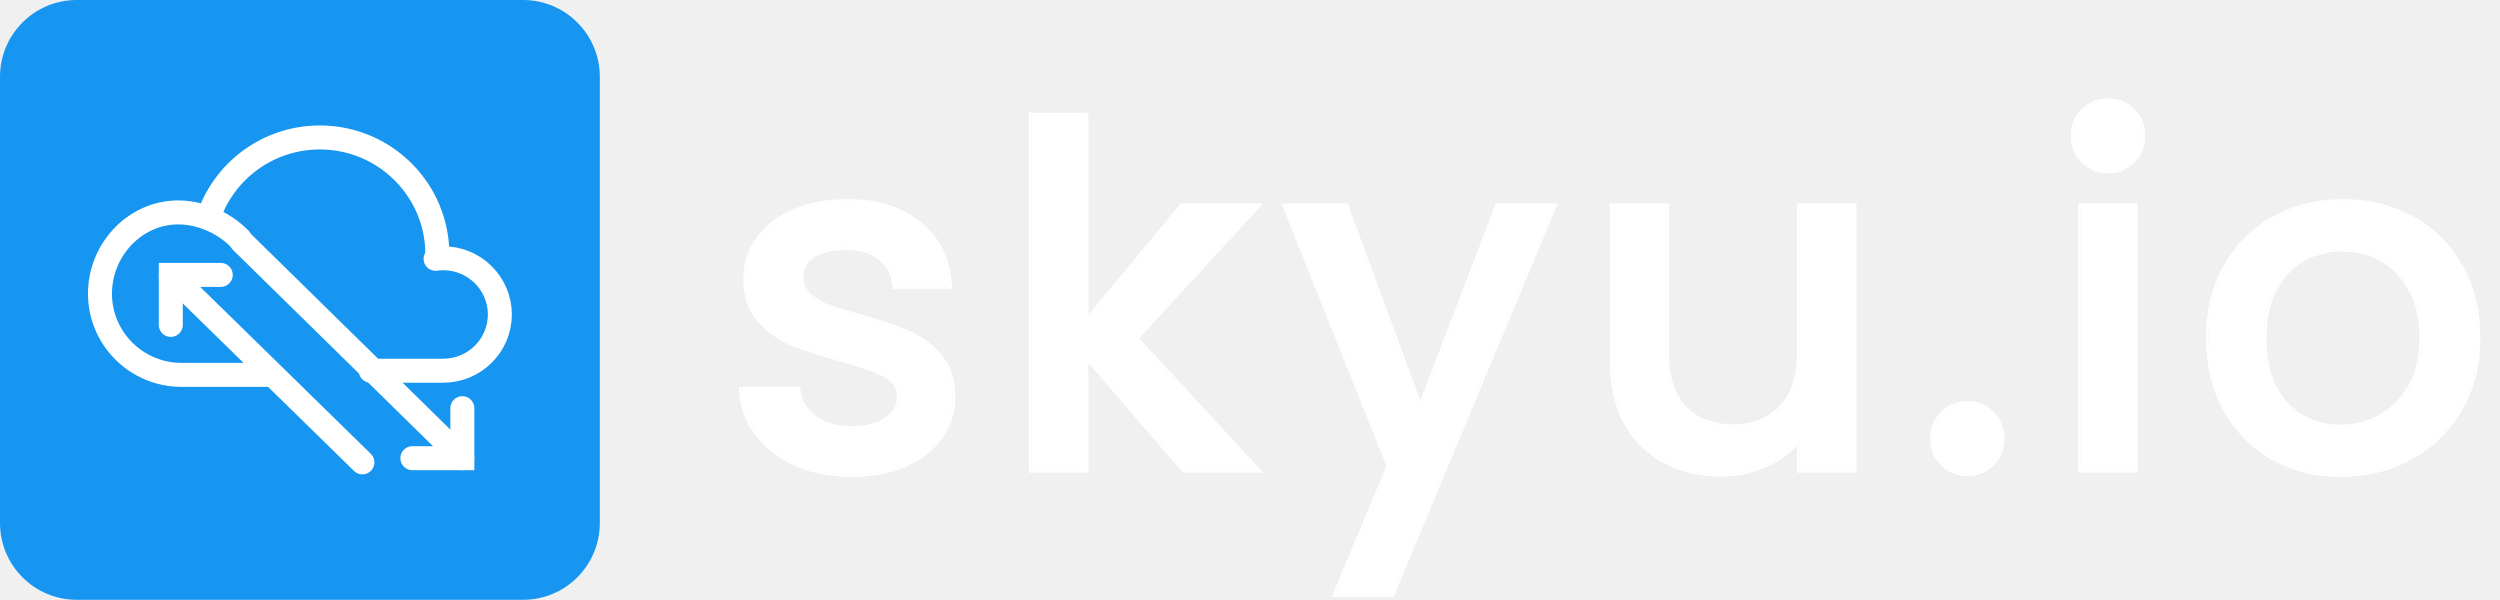
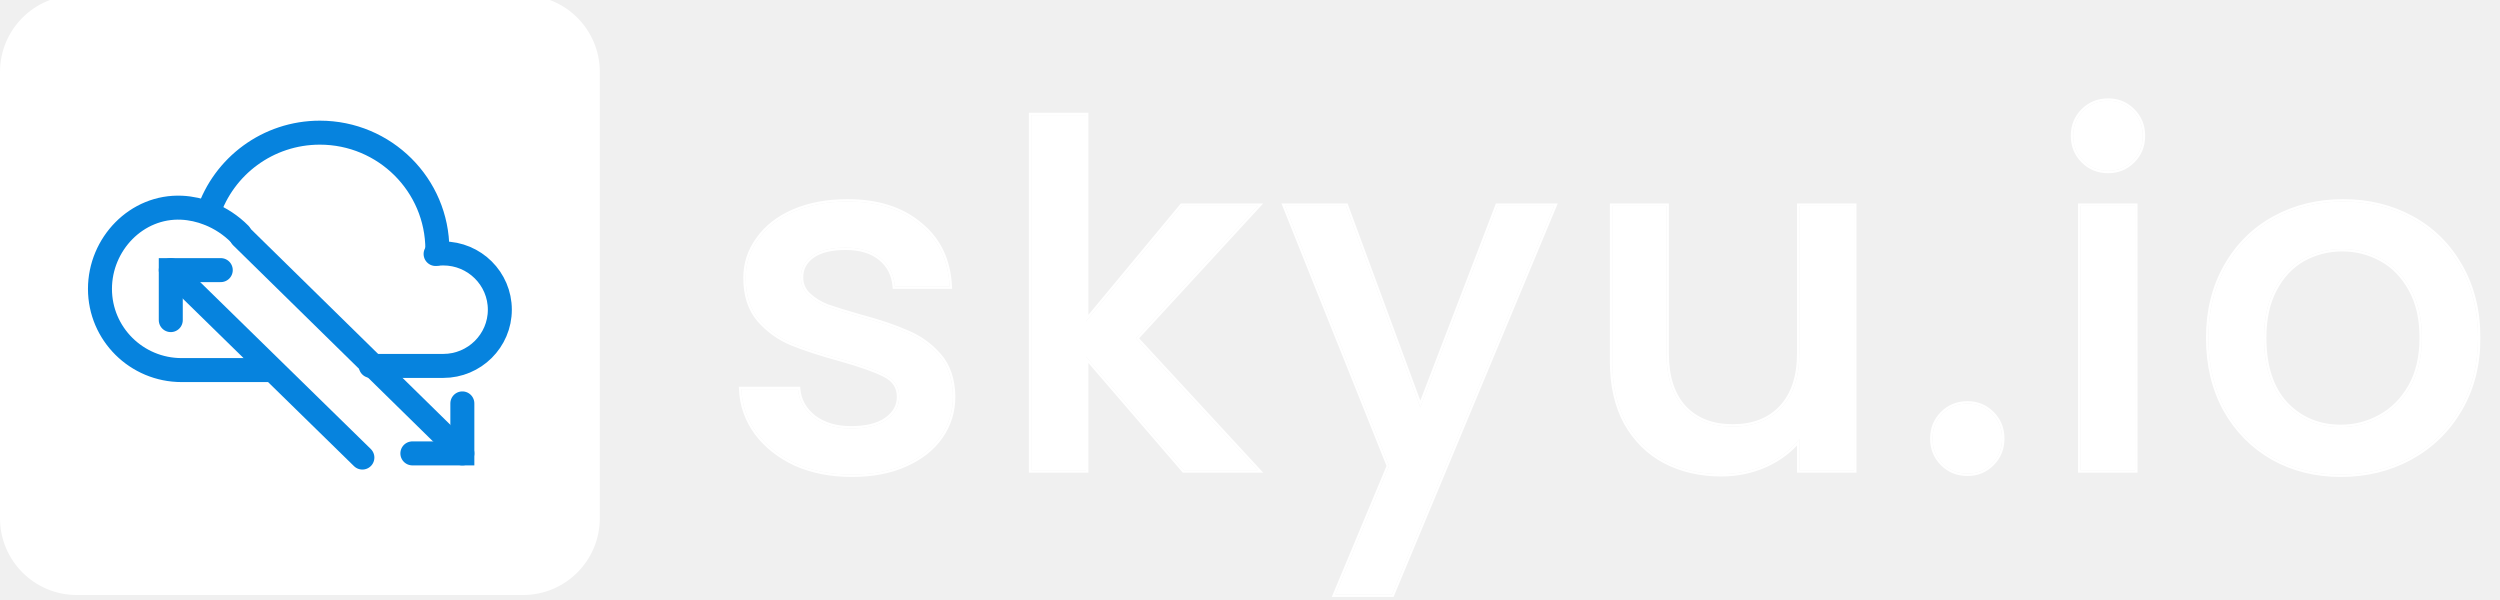
<svg xmlns="http://www.w3.org/2000/svg" width="521" height="125" viewBox="0 0 521 125" fill="none">
-   <rect width="125" height="125" rx="16" fill="#1695F1" />
-   <path d="M35.59 67.708V57.292H46.007" stroke="white" stroke-width="5" stroke-miterlimit="10" stroke-linecap="round" />
-   <path d="M75.521 96.354L35.59 57.292" stroke="white" stroke-width="5" stroke-miterlimit="10" stroke-linecap="round" />
-   <path d="M96.354 85.069V95.486H85.938" stroke="white" stroke-width="5" stroke-miterlimit="10" stroke-linecap="round" />
-   <path d="M96.354 95.486L76.371 75.878L50.347 50.347" stroke="white" stroke-width="5" stroke-miterlimit="10" stroke-linecap="round" />
-   <path d="M56.424 78.125H37.849C28.451 78.125 20.834 70.551 20.834 61.206C20.834 51.861 28.463 43.859 37.849 44.287C39.798 44.377 41.727 44.81 43.545 45.532C45.942 46.483 48.154 47.94 49.972 49.78" stroke="white" stroke-width="5" stroke-miterlimit="10" stroke-linecap="round" />
-   <path d="M43.403 45.369C46.623 35.655 55.819 28.646 66.66 28.646C80.183 28.646 91.146 39.553 91.146 53.007C91.146 53.279 91.142 53.547 91.13 53.819" stroke="white" stroke-width="5" stroke-miterlimit="10" stroke-linecap="round" />
-   <path d="M90.778 53.93C91.297 53.856 91.832 53.819 92.372 53.819C98.885 53.819 104.167 59.067 104.167 65.538C104.167 72.01 98.885 77.257 92.372 77.257H77.257" stroke="white" stroke-width="5" stroke-miterlimit="10" stroke-linecap="round" />
-   <mask id="path-10-outside-1_41_153" maskUnits="userSpaceOnUse" x="153" y="20" width="364" height="105" fill="black">
-     <rect fill="white" x="153" y="20" width="364" height="105" />
-     <path d="M177.5 98.9C173.167 98.9 169.267 98.133 165.8 96.6C162.4 95 159.7 92.867 157.7 90.2C155.7 87.467 154.633 84.433 154.5 81.1H166.3C166.5 83.433 167.6 85.4 169.6 87C171.667 88.533 174.233 89.3 177.3 89.3C180.5 89.3 182.967 88.7 184.7 87.5C186.5 86.233 187.4 84.633 187.4 82.7C187.4 80.633 186.4 79.1 184.4 78.1C182.467 77.1 179.367 76 175.1 74.8C170.967 73.667 167.6 72.567 165 71.5C162.4 70.433 160.133 68.8 158.2 66.6C156.333 64.4 155.4 61.5 155.4 57.9C155.4 54.967 156.267 52.3 158 49.9C159.733 47.433 162.2 45.5 165.4 44.1C168.667 42.7 172.4 42 176.6 42C182.867 42 187.9 43.6 191.7 46.8C195.567 49.933 197.633 54.233 197.9 59.7H186.5C186.3 57.233 185.3 55.267 183.5 53.8C181.7 52.333 179.267 51.6 176.2 51.6C173.2 51.6 170.9 52.167 169.3 53.3C167.7 54.433 166.9 55.933 166.9 57.8C166.9 59.267 167.433 60.5 168.5 61.5C169.567 62.5 170.867 63.3 172.4 63.9C173.933 64.433 176.2 65.133 179.2 66C183.2 67.067 186.467 68.167 189 69.3C191.6 70.367 193.833 71.967 195.7 74.1C197.567 76.233 198.533 79.067 198.6 82.6C198.6 85.733 197.733 88.533 196 91C194.267 93.467 191.8 95.4 188.6 96.8C185.467 98.2 181.767 98.9 177.5 98.9ZM236.718 70.5L262.118 98H246.718L226.318 74.3V98H214.918V24H226.318V67L246.318 42.9H262.118L236.718 70.5ZM323.889 42.9L290.089 123.9H278.289L289.489 97.1L267.789 42.9H280.489L295.989 84.9L312.089 42.9H323.889ZM386.392 42.9V98H374.992V91.5C373.192 93.767 370.826 95.567 367.892 96.9C365.026 98.167 361.959 98.8 358.692 98.8C354.359 98.8 350.459 97.9 346.992 96.1C343.592 94.3 340.892 91.633 338.892 88.1C336.959 84.567 335.992 80.3 335.992 75.3V42.9H347.292V73.6C347.292 78.533 348.526 82.333 350.992 85C353.459 87.6 356.826 88.9 361.092 88.9C365.359 88.9 368.726 87.6 371.192 85C373.726 82.333 374.992 78.533 374.992 73.6V42.9H386.392ZM410.034 98.7C407.967 98.7 406.234 98 404.834 96.6C403.434 95.2 402.734 93.467 402.734 91.4C402.734 89.333 403.434 87.6 404.834 86.2C406.234 84.8 407.967 84.1 410.034 84.1C412.034 84.1 413.734 84.8 415.134 86.2C416.534 87.6 417.234 89.333 417.234 91.4C417.234 93.467 416.534 95.2 415.134 96.6C413.734 98 412.034 98.7 410.034 98.7ZM439.355 35.6C437.288 35.6 435.555 34.9 434.155 33.5C432.755 32.1 432.055 30.367 432.055 28.3C432.055 26.233 432.755 24.5 434.155 23.1C435.555 21.7 437.288 21 439.355 21C441.355 21 443.055 21.7 444.455 23.1C445.855 24.5 446.555 26.233 446.555 28.3C446.555 30.367 445.855 32.1 444.455 33.5C443.055 34.9 441.355 35.6 439.355 35.6ZM444.955 42.9V98H433.555V42.9H444.955ZM487.822 98.9C482.622 98.9 477.922 97.733 473.722 95.4C469.522 93 466.222 89.667 463.822 85.4C461.422 81.067 460.222 76.067 460.222 70.4C460.222 64.8 461.455 59.833 463.922 55.5C466.389 51.167 469.755 47.833 474.022 45.5C478.289 43.167 483.055 42 488.322 42C493.589 42 498.355 43.167 502.622 45.5C506.889 47.833 510.255 51.167 512.722 55.5C515.189 59.833 516.422 64.8 516.422 70.4C516.422 76 515.155 80.967 512.622 85.3C510.089 89.633 506.622 93 502.222 95.4C497.889 97.733 493.089 98.9 487.822 98.9ZM487.822 89C490.755 89 493.489 88.3 496.022 86.9C498.622 85.5 500.722 83.4 502.322 80.6C503.922 77.8 504.722 74.4 504.722 70.4C504.722 66.4 503.955 63.033 502.422 60.3C500.889 57.5 498.855 55.4 496.322 54C493.789 52.6 491.055 51.9 488.122 51.9C485.189 51.9 482.455 52.6 479.922 54C477.455 55.4 475.489 57.5 474.022 60.3C472.555 63.033 471.822 66.4 471.822 70.4C471.822 76.333 473.322 80.933 476.322 84.2C479.389 87.4 483.222 89 487.822 89Z" />
-   </mask>
-   <path d="M177.5 98.9C173.167 98.9 169.267 98.133 165.8 96.6C162.4 95 159.7 92.867 157.7 90.2C155.7 87.467 154.633 84.433 154.5 81.1H166.3C166.5 83.433 167.6 85.4 169.6 87C171.667 88.533 174.233 89.3 177.3 89.3C180.5 89.3 182.967 88.7 184.7 87.5C186.5 86.233 187.4 84.633 187.4 82.7C187.4 80.633 186.4 79.1 184.4 78.1C182.467 77.1 179.367 76 175.1 74.8C170.967 73.667 167.6 72.567 165 71.5C162.4 70.433 160.133 68.8 158.2 66.6C156.333 64.4 155.4 61.5 155.4 57.9C155.4 54.967 156.267 52.3 158 49.9C159.733 47.433 162.2 45.5 165.4 44.1C168.667 42.7 172.4 42 176.6 42C182.867 42 187.9 43.6 191.7 46.8C195.567 49.933 197.633 54.233 197.9 59.7H186.5C186.3 57.233 185.3 55.267 183.5 53.8C181.7 52.333 179.267 51.6 176.2 51.6C173.2 51.6 170.9 52.167 169.3 53.3C167.7 54.433 166.9 55.933 166.9 57.8C166.9 59.267 167.433 60.5 168.5 61.5C169.567 62.5 170.867 63.3 172.4 63.9C173.933 64.433 176.2 65.133 179.2 66C183.2 67.067 186.467 68.167 189 69.3C191.6 70.367 193.833 71.967 195.7 74.1C197.567 76.233 198.533 79.067 198.6 82.6C198.6 85.733 197.733 88.533 196 91C194.267 93.467 191.8 95.4 188.6 96.8C185.467 98.2 181.767 98.9 177.5 98.9ZM236.718 70.5L262.118 98H246.718L226.318 74.3V98H214.918V24H226.318V67L246.318 42.9H262.118L236.718 70.5ZM323.889 42.9L290.089 123.9H278.289L289.489 97.1L267.789 42.9H280.489L295.989 84.9L312.089 42.9H323.889ZM386.392 42.9V98H374.992V91.5C373.192 93.767 370.826 95.567 367.892 96.9C365.026 98.167 361.959 98.8 358.692 98.8C354.359 98.8 350.459 97.9 346.992 96.1C343.592 94.3 340.892 91.633 338.892 88.1C336.959 84.567 335.992 80.3 335.992 75.3V42.9H347.292V73.6C347.292 78.533 348.526 82.333 350.992 85C353.459 87.6 356.826 88.9 361.092 88.9C365.359 88.9 368.726 87.6 371.192 85C373.726 82.333 374.992 78.533 374.992 73.6V42.9H386.392ZM410.034 98.7C407.967 98.7 406.234 98 404.834 96.6C403.434 95.2 402.734 93.467 402.734 91.4C402.734 89.333 403.434 87.6 404.834 86.2C406.234 84.8 407.967 84.1 410.034 84.1C412.034 84.1 413.734 84.8 415.134 86.2C416.534 87.6 417.234 89.333 417.234 91.4C417.234 93.467 416.534 95.2 415.134 96.6C413.734 98 412.034 98.7 410.034 98.7ZM439.355 35.6C437.288 35.6 435.555 34.9 434.155 33.5C432.755 32.1 432.055 30.367 432.055 28.3C432.055 26.233 432.755 24.5 434.155 23.1C435.555 21.7 437.288 21 439.355 21C441.355 21 443.055 21.7 444.455 23.1C445.855 24.5 446.555 26.233 446.555 28.3C446.555 30.367 445.855 32.1 444.455 33.5C443.055 34.9 441.355 35.6 439.355 35.6ZM444.955 42.9V98H433.555V42.9H444.955ZM487.822 98.9C482.622 98.9 477.922 97.733 473.722 95.4C469.522 93 466.222 89.667 463.822 85.4C461.422 81.067 460.222 76.067 460.222 70.4C460.222 64.8 461.455 59.833 463.922 55.5C466.389 51.167 469.755 47.833 474.022 45.5C478.289 43.167 483.055 42 488.322 42C493.589 42 498.355 43.167 502.622 45.5C506.889 47.833 510.255 51.167 512.722 55.5C515.189 59.833 516.422 64.8 516.422 70.4C516.422 76 515.155 80.967 512.622 85.3C510.089 89.633 506.622 93 502.222 95.4C497.889 97.733 493.089 98.9 487.822 98.9ZM487.822 89C490.755 89 493.489 88.3 496.022 86.9C498.622 85.5 500.722 83.4 502.322 80.6C503.922 77.8 504.722 74.4 504.722 70.4C504.722 66.4 503.955 63.033 502.422 60.3C500.889 57.5 498.855 55.4 496.322 54C493.789 52.6 491.055 51.9 488.122 51.9C485.189 51.9 482.455 52.6 479.922 54C477.455 55.4 475.489 57.5 474.022 60.3C472.555 63.033 471.822 66.4 471.822 70.4C471.822 76.333 473.322 80.933 476.322 84.2C479.389 87.4 483.222 89 487.822 89Z" fill="#FFFFFF" />
-   <path d="M165.8 96.6L165.587 97.052L165.598 97.057L165.8 96.6ZM157.7 90.2L157.296 90.495L157.3 90.5L157.7 90.2ZM154.5 81.1V80.6H153.98L154 81.12L154.5 81.1ZM166.3 81.1L166.798 81.057L166.759 80.6H166.3V81.1ZM169.6 87L169.288 87.39L169.295 87.396L169.302 87.401L169.6 87ZM184.7 87.5L184.985 87.911L184.988 87.909L184.7 87.5ZM184.4 78.1L184.17 78.544L184.176 78.547L184.4 78.1ZM175.1 74.8L175.235 74.319L175.232 74.318L175.1 74.8ZM165 71.5L164.81 71.963L164.81 71.963L165 71.5ZM158.2 66.6L157.819 66.924L157.824 66.93L158.2 66.6ZM158 49.9L158.405 50.193L158.409 50.188L158 49.9ZM165.4 44.1L165.203 43.64L165.2 43.642L165.4 44.1ZM191.7 46.8L191.378 47.182L191.385 47.188L191.7 46.8ZM197.9 59.7V60.2H198.425L198.399 59.676L197.9 59.7ZM186.5 59.7L186.002 59.74L186.039 60.2H186.5V59.7ZM183.5 53.8L183.816 53.412L183.816 53.412L183.5 53.8ZM169.3 53.3L169.011 52.892L169.011 52.892L169.3 53.3ZM168.5 61.5L168.158 61.865L168.158 61.865L168.5 61.5ZM172.4 63.9L172.218 64.366L172.227 64.369L172.236 64.372L172.4 63.9ZM179.2 66L179.061 66.481L179.071 66.483L179.2 66ZM189 69.3L188.796 69.756L188.803 69.76L188.81 69.763L189 69.3ZM195.7 74.1L195.324 74.429L195.324 74.429L195.7 74.1ZM198.6 82.6H199.1L199.1 82.591L198.6 82.6ZM196 91L195.591 90.713L195.591 90.713L196 91ZM188.6 96.8L188.4 96.342L188.396 96.344L188.6 96.8ZM177.5 98.4C173.226 98.4 169.397 97.644 166.002 96.143L165.598 97.057C169.137 98.623 173.107 99.4 177.5 99.4V98.4ZM166.013 96.148C162.677 94.578 160.045 92.493 158.1 89.9L157.3 90.5C159.355 93.24 162.123 95.422 165.587 97.052L166.013 96.148ZM158.104 89.905C156.161 87.25 155.129 84.312 155 81.08L154 81.12C154.138 84.554 155.239 87.683 157.296 90.495L158.104 89.905ZM154.5 81.6H166.3V80.6H154.5V81.6ZM165.802 81.143C166.015 83.626 167.192 85.714 169.288 87.39L169.912 86.61C168.008 85.086 166.985 83.241 166.798 81.057L165.802 81.143ZM169.302 87.401C171.47 89.01 174.147 89.8 177.3 89.8V88.8C174.319 88.8 171.863 88.056 169.898 86.599L169.302 87.401ZM177.3 89.8C180.552 89.8 183.135 89.192 184.985 87.911L184.415 87.089C182.799 88.208 180.448 88.8 177.3 88.8V89.8ZM184.988 87.909C186.9 86.564 187.9 84.82 187.9 82.7H186.9C186.9 84.446 186.1 85.903 184.412 87.091L184.988 87.909ZM187.9 82.7C187.9 81.583 187.628 80.585 187.069 79.727C186.511 78.871 185.685 78.184 184.624 77.653L184.176 78.547C185.115 79.016 185.789 79.596 186.231 80.273C186.672 80.948 186.9 81.751 186.9 82.7H187.9ZM184.63 77.656C182.649 76.631 179.508 75.52 175.235 74.319L174.965 75.281C179.225 76.48 182.284 77.569 184.17 78.544L184.63 77.656ZM175.232 74.318C171.109 73.187 167.764 72.094 165.19 71.037L164.81 71.963C167.436 73.04 170.824 74.146 174.968 75.282L175.232 74.318ZM165.19 71.037C162.664 70.001 160.46 68.415 158.576 66.27L157.824 66.93C159.806 69.185 162.136 70.865 164.81 71.963L165.19 71.037ZM158.581 66.276C156.809 64.188 155.9 61.412 155.9 57.9H154.9C154.9 61.588 155.858 64.612 157.819 66.924L158.581 66.276ZM155.9 57.9C155.9 55.073 156.733 52.508 158.405 50.193L157.595 49.607C155.8 52.092 154.9 54.861 154.9 57.9H155.9ZM158.409 50.188C160.082 47.807 162.471 45.927 165.6 44.558L165.2 43.642C161.929 45.073 159.385 47.06 157.591 49.612L158.409 50.188ZM165.597 44.56C168.791 43.191 172.456 42.5 176.6 42.5V41.5C172.344 41.5 168.542 42.209 165.203 43.64L165.597 44.56ZM176.6 42.5C182.78 42.5 187.69 44.077 191.378 47.182L192.022 46.417C188.11 43.123 182.953 41.5 176.6 41.5V42.5ZM191.385 47.188C195.13 50.223 197.14 54.384 197.401 59.724L198.399 59.676C198.127 54.083 196.004 49.644 192.015 46.411L191.385 47.188ZM197.9 59.2H186.5V60.2H197.9V59.2ZM186.998 59.66C186.788 57.067 185.729 54.971 183.816 53.412L183.184 54.188C184.871 55.562 185.812 57.4 186.002 59.74L186.998 59.66ZM183.816 53.412C181.902 51.853 179.345 51.1 176.2 51.1V52.1C179.189 52.1 181.498 52.814 183.184 54.188L183.816 53.412ZM176.2 51.1C173.148 51.1 170.729 51.675 169.011 52.892L169.589 53.708C171.071 52.659 173.252 52.1 176.2 52.1V51.1ZM169.011 52.892C167.287 54.114 166.4 55.762 166.4 57.8H167.4C167.4 56.105 168.113 54.753 169.589 53.708L169.011 52.892ZM166.4 57.8C166.4 59.404 166.99 60.77 168.158 61.865L168.842 61.135C167.876 60.23 167.4 59.129 167.4 57.8H166.4ZM168.158 61.865C169.277 62.913 170.633 63.745 172.218 64.366L172.582 63.434C171.101 62.855 169.857 62.087 168.842 61.135L168.158 61.865ZM172.236 64.372C173.782 64.91 176.059 65.613 179.061 66.48L179.339 65.52C176.341 64.654 174.085 63.957 172.564 63.428L172.236 64.372ZM179.071 66.483C183.057 67.546 186.296 68.638 188.796 69.756L189.204 68.844C186.638 67.695 183.343 66.587 179.329 65.517L179.071 66.483ZM188.81 69.763C191.338 70.8 193.508 72.354 195.324 74.429L196.076 73.771C194.159 71.58 191.862 69.934 189.19 68.837L188.81 69.763ZM195.324 74.429C197.095 76.454 198.035 79.164 198.1 82.609L199.1 82.591C199.032 78.969 198.038 76.013 196.076 73.771L195.324 74.429ZM198.1 82.6C198.1 85.635 197.263 88.334 195.591 90.713L196.409 91.287C198.204 88.733 199.1 85.832 199.1 82.6H198.1ZM195.591 90.713C193.918 93.093 191.529 94.973 188.4 96.342L188.8 97.258C192.071 95.827 194.615 93.84 196.409 91.287L195.591 90.713ZM188.396 96.344C185.34 97.709 181.713 98.4 177.5 98.4V99.4C181.82 99.4 185.593 98.691 188.804 97.257L188.396 96.344ZM236.718 70.5L236.35 70.161L236.038 70.501L236.351 70.839L236.718 70.5ZM262.118 98V98.5H263.26L262.485 97.661L262.118 98ZM246.718 98L246.339 98.326L246.489 98.5H246.718V98ZM226.318 74.3L226.697 73.974L225.818 72.953V74.3H226.318ZM226.318 98V98.5H226.818V98H226.318ZM214.918 98H214.418V98.5H214.918V98ZM214.918 24V23.5H214.418V24H214.918ZM226.318 24H226.818V23.5H226.318V24ZM226.318 67H225.818V68.385L226.703 67.319L226.318 67ZM246.318 42.9V42.4H246.083L245.933 42.581L246.318 42.9ZM262.118 42.9L262.486 43.239L263.258 42.4H262.118V42.9ZM236.351 70.839L261.751 98.339L262.485 97.661L237.085 70.161L236.351 70.839ZM262.118 97.5H246.718V98.5H262.118V97.5ZM247.097 97.674L226.697 73.974L225.939 74.626L246.339 98.326L247.097 97.674ZM225.818 74.3V98H226.818V74.3H225.818ZM226.318 97.5H214.918V98.5H226.318V97.5ZM215.418 98V24H214.418V98H215.418ZM214.918 24.5H226.318V23.5H214.918V24.5ZM225.818 24V67H226.818V24H225.818ZM226.703 67.319L246.703 43.219L245.933 42.581L225.933 66.681L226.703 67.319ZM246.318 43.4H262.118V42.4H246.318V43.4ZM261.75 42.561L236.35 70.161L237.086 70.839L262.486 43.239L261.75 42.561ZM323.889 42.9L324.351 43.093L324.639 42.4H323.889V42.9ZM290.089 123.9V124.4H290.422L290.551 124.093L290.089 123.9ZM278.289 123.9L277.828 123.707L277.538 124.4H278.289V123.9ZM289.489 97.1L289.95 97.293L290.029 97.104L289.953 96.914L289.489 97.1ZM267.789 42.9V42.4H267.05L267.325 43.086L267.789 42.9ZM280.489 42.9L280.958 42.727L280.838 42.4H280.489V42.9ZM295.989 84.9L295.52 85.073L295.98 86.32L296.456 85.079L295.989 84.9ZM312.089 42.9V42.4H311.745L311.622 42.721L312.089 42.9ZM323.428 42.707L289.628 123.707L290.551 124.093L324.351 43.093L323.428 42.707ZM290.089 123.4H278.289V124.4H290.089V123.4ZM278.75 124.093L289.95 97.293L289.028 96.907L277.828 123.707L278.75 124.093ZM289.953 96.914L268.253 42.714L267.325 43.086L289.025 97.286L289.953 96.914ZM267.789 43.4H280.489V42.4H267.789V43.4ZM280.02 43.073L295.52 85.073L296.458 84.727L280.958 42.727L280.02 43.073ZM296.456 85.079L312.556 43.079L311.622 42.721L295.522 84.721L296.456 85.079ZM312.089 43.4H323.889V42.4H312.089V43.4ZM386.392 42.9H386.892V42.4H386.392V42.9ZM386.392 98V98.5H386.892V98H386.392ZM374.992 98H374.492V98.5H374.992V98ZM374.992 91.5H375.492V90.066L374.601 91.189L374.992 91.5ZM367.892 96.9L368.094 97.357L368.099 97.355L367.892 96.9ZM346.992 96.1L346.758 96.542L346.762 96.544L346.992 96.1ZM338.892 88.1L338.454 88.34L338.457 88.346L338.892 88.1ZM335.992 42.9V42.4H335.492V42.9H335.992ZM347.292 42.9H347.792V42.4H347.292V42.9ZM350.992 85L350.625 85.34L350.629 85.344L350.992 85ZM371.192 85L370.83 84.656L370.829 84.656L371.192 85ZM374.992 42.9V42.4H374.492V42.9H374.992ZM385.892 42.9V98H386.892V42.9H385.892ZM386.392 97.5H374.992V98.5H386.392V97.5ZM375.492 98V91.5H374.492V98H375.492ZM374.601 91.189C372.855 93.387 370.555 95.141 367.685 96.445L368.099 97.355C371.096 95.993 373.529 94.146 375.384 91.811L374.601 91.189ZM367.69 96.443C364.89 97.68 361.892 98.3 358.692 98.3V99.3C362.025 99.3 365.161 98.653 368.094 97.357L367.69 96.443ZM358.692 98.3C354.43 98.3 350.611 97.415 347.223 95.656L346.762 96.544C350.307 98.385 354.288 99.3 358.692 99.3V98.3ZM347.226 95.658C343.915 93.905 341.283 91.309 339.327 87.854L338.457 88.346C340.501 91.958 343.269 94.695 346.758 96.542L347.226 95.658ZM339.331 87.86C337.446 84.416 336.492 80.236 336.492 75.3H335.492C335.492 80.364 336.471 84.717 338.454 88.34L339.331 87.86ZM336.492 75.3V42.9H335.492V75.3H336.492ZM335.992 43.4H347.292V42.4H335.992V43.4ZM346.792 42.9V73.6H347.792V42.9H346.792ZM346.792 73.6C346.792 78.614 348.046 82.552 350.625 85.34L351.359 84.66C349.005 82.115 347.792 78.453 347.792 73.6H346.792ZM350.629 85.344C353.208 88.062 356.717 89.4 361.092 89.4V88.4C356.934 88.4 353.709 87.138 351.355 84.656L350.629 85.344ZM361.092 89.4C365.468 89.4 368.976 88.062 371.555 85.344L370.829 84.656C368.475 87.138 365.25 88.4 361.092 88.4V89.4ZM371.555 85.344C374.203 82.557 375.492 78.617 375.492 73.6H374.492C374.492 78.45 373.248 82.11 370.83 84.656L371.555 85.344ZM375.492 73.6V42.9H374.492V73.6H375.492ZM374.992 43.4H386.392V42.4H374.992V43.4ZM404.834 96.6L405.187 96.246L405.187 96.246L404.834 96.6ZM404.834 86.2L405.187 86.554L405.187 86.554L404.834 86.2ZM415.134 86.2L414.78 86.554L415.134 86.2ZM415.134 96.6L414.78 96.246L414.78 96.246L415.134 96.6ZM410.034 98.2C408.093 98.2 406.489 97.548 405.187 96.246L404.48 96.954C405.978 98.452 407.841 99.2 410.034 99.2V98.2ZM405.187 96.246C403.885 94.945 403.234 93.341 403.234 91.4H402.234C402.234 93.593 402.982 95.455 404.48 96.954L405.187 96.246ZM403.234 91.4C403.234 89.46 403.885 87.855 405.187 86.554L404.48 85.846C402.982 87.345 402.234 89.207 402.234 91.4H403.234ZM405.187 86.554C406.489 85.252 408.093 84.6 410.034 84.6V83.6C407.841 83.6 405.978 84.348 404.48 85.846L405.187 86.554ZM410.034 84.6C411.902 84.6 413.475 85.248 414.78 86.554L415.487 85.846C413.992 84.352 412.165 83.6 410.034 83.6V84.6ZM414.78 86.554C416.082 87.855 416.734 89.46 416.734 91.4H417.734C417.734 89.207 416.985 87.345 415.487 85.846L414.78 86.554ZM416.734 91.4C416.734 93.341 416.082 94.945 414.78 96.246L415.487 96.954C416.985 95.455 417.734 93.593 417.734 91.4H416.734ZM414.78 96.246C413.475 97.552 411.902 98.2 410.034 98.2V99.2C412.165 99.2 413.992 98.448 415.487 96.954L414.78 96.246ZM434.155 33.5L434.508 33.146L434.508 33.146L434.155 33.5ZM434.155 23.1L434.508 23.454L434.508 23.454L434.155 23.1ZM444.455 23.1L444.101 23.454L444.101 23.454L444.455 23.1ZM444.455 33.5L444.101 33.146L444.101 33.146L444.455 33.5ZM444.955 42.9H445.455V42.4H444.955V42.9ZM444.955 98V98.5H445.455V98H444.955ZM433.555 98H433.055V98.5H433.555V98ZM433.555 42.9V42.4H433.055V42.9H433.555ZM439.355 35.1C437.414 35.1 435.81 34.448 434.508 33.146L433.801 33.853C435.299 35.352 437.162 36.1 439.355 36.1V35.1ZM434.508 33.146C433.206 31.845 432.555 30.241 432.555 28.3H431.555C431.555 30.493 432.303 32.355 433.801 33.853L434.508 33.146ZM432.555 28.3C432.555 26.36 433.206 24.755 434.508 23.454L433.801 22.746C432.303 24.245 431.555 26.107 431.555 28.3H432.555ZM434.508 23.454C435.81 22.152 437.414 21.5 439.355 21.5V20.5C437.162 20.5 435.299 21.248 433.801 22.746L434.508 23.454ZM439.355 21.5C441.224 21.5 442.796 22.148 444.101 23.454L444.808 22.746C443.313 21.252 441.486 20.5 439.355 20.5V21.5ZM444.101 23.454C445.403 24.755 446.055 26.36 446.055 28.3H447.055C447.055 26.107 446.306 24.245 444.808 22.746L444.101 23.454ZM446.055 28.3C446.055 30.241 445.403 31.845 444.101 33.146L444.808 33.853C446.306 32.355 447.055 30.493 447.055 28.3H446.055ZM444.101 33.146C442.796 34.452 441.224 35.1 439.355 35.1V36.1C441.486 36.1 443.313 35.348 444.808 33.853L444.101 33.146ZM444.455 42.9V98H445.455V42.9H444.455ZM444.955 97.5H433.555V98.5H444.955V97.5ZM434.055 98V42.9H433.055V98H434.055ZM433.555 43.4H444.955V42.4H433.555V43.4ZM473.722 95.4L473.474 95.834L473.479 95.837L473.722 95.4ZM463.822 85.4L463.384 85.642L463.386 85.645L463.822 85.4ZM474.022 45.5L473.782 45.061L473.782 45.061L474.022 45.5ZM502.622 45.5L502.862 45.061L502.862 45.061L502.622 45.5ZM512.622 85.3L512.19 85.048L512.622 85.3ZM502.222 95.4L502.459 95.84L502.461 95.839L502.222 95.4ZM496.022 86.9L495.785 86.46L495.78 86.462L496.022 86.9ZM502.322 80.6L501.888 80.352L501.888 80.352L502.322 80.6ZM502.422 60.3L501.983 60.54L501.986 60.545L502.422 60.3ZM479.922 54L479.68 53.562L479.675 53.565L479.922 54ZM474.022 60.3L474.462 60.536L474.465 60.532L474.022 60.3ZM476.322 84.2L475.954 84.538L475.961 84.546L476.322 84.2ZM487.822 98.4C482.7 98.4 478.084 97.252 473.965 94.963L473.479 95.837C477.759 98.215 482.544 99.4 487.822 99.4V98.4ZM473.97 94.966C469.849 92.611 466.614 89.344 464.258 85.155L463.386 85.645C465.83 89.99 469.194 93.389 473.474 95.834L473.97 94.966ZM464.259 85.158C461.906 80.909 460.722 75.994 460.722 70.4H459.722C459.722 76.139 460.938 81.225 463.384 85.642L464.259 85.158ZM460.722 70.4C460.722 64.876 461.938 59.996 464.356 55.747L463.487 55.253C460.973 59.67 459.722 64.724 459.722 70.4H460.722ZM464.356 55.747C466.778 51.492 470.079 48.226 474.262 45.939L473.782 45.061C469.432 47.44 465.999 50.841 463.487 55.253L464.356 55.747ZM474.262 45.939C478.449 43.649 483.132 42.5 488.322 42.5V41.5C482.979 41.5 478.128 42.684 473.782 45.061L474.262 45.939ZM488.322 42.5C493.512 42.5 498.195 43.649 502.382 45.939L502.862 45.061C498.516 42.684 493.665 41.5 488.322 41.5V42.5ZM502.382 45.939C506.565 48.226 509.865 51.492 512.287 55.747L513.156 55.253C510.645 50.841 507.212 47.44 502.862 45.061L502.382 45.939ZM512.287 55.747C514.706 59.996 515.922 64.876 515.922 70.4H516.922C516.922 64.724 515.671 59.67 513.156 55.253L512.287 55.747ZM515.922 70.4C515.922 75.922 514.674 80.799 512.19 85.048L513.054 85.552C515.637 81.134 516.922 76.078 516.922 70.4H515.922ZM512.19 85.048C509.703 89.303 506.302 92.605 501.982 94.961L502.461 95.839C506.941 93.395 510.474 89.964 513.054 85.552L512.19 85.048ZM501.985 94.96C497.729 97.251 493.012 98.4 487.822 98.4V99.4C493.165 99.4 498.048 98.216 502.459 95.84L501.985 94.96ZM487.822 89.5C490.839 89.5 493.655 88.779 496.264 87.338L495.78 86.462C493.322 87.821 490.672 88.5 487.822 88.5V89.5ZM496.259 87.34C498.949 85.892 501.114 83.722 502.756 80.848L501.888 80.352C500.33 83.079 498.295 85.108 495.785 86.46L496.259 87.34ZM502.756 80.848C504.408 77.956 505.222 74.466 505.222 70.4H504.222C504.222 74.334 503.435 77.644 501.888 80.352L502.756 80.848ZM505.222 70.4C505.222 66.338 504.443 62.881 502.858 60.055L501.986 60.545C503.467 63.185 504.222 66.463 504.222 70.4H505.222ZM502.86 60.06C501.286 57.186 499.188 55.013 496.564 53.562L496.08 54.438C498.522 55.787 500.491 57.814 501.983 60.54L502.86 60.06ZM496.564 53.562C493.955 52.121 491.139 51.4 488.122 51.4V52.4C490.972 52.4 493.622 53.079 496.08 54.438L496.564 53.562ZM488.122 51.4C485.105 51.4 482.288 52.121 479.68 53.562L480.164 54.438C482.622 53.079 485.272 52.4 488.122 52.4V51.4ZM479.675 53.565C477.116 55.018 475.085 57.193 473.579 60.068L474.465 60.532C475.892 57.807 477.795 55.782 480.169 54.435L479.675 53.565ZM473.581 60.064C472.066 62.888 471.322 66.341 471.322 70.4H472.322C472.322 66.459 473.044 63.179 474.462 60.536L473.581 60.064ZM471.322 70.4C471.322 76.415 472.844 81.152 475.954 84.538L476.69 83.862C473.8 80.715 472.322 76.251 472.322 70.4H471.322ZM475.961 84.546C479.126 87.849 483.091 89.5 487.822 89.5V88.5C483.352 88.5 479.651 86.951 476.683 83.854L475.961 84.546Z" fill="#FFFFFF" mask="url(#path-10-outside-1_41_153)" />
+   <g clip-path="url(#clip0_2325_320)">
+     <rect y="-1" width="125" height="125" rx="16" fill="white" />
+     <path d="M35.59 66.709V56.292H46.007" stroke="#0683DE" stroke-width="5" stroke-miterlimit="10" stroke-linecap="round" />
+     <path d="M75.52 95.355L35.59 56.292" stroke="#0683DE" stroke-width="5" stroke-miterlimit="10" stroke-linecap="round" />
+     <path d="M96.354 84.07V94.487H85.938" stroke="#0683DE" stroke-width="5" stroke-miterlimit="10" stroke-linecap="round" />
+     <path d="M96.354 94.486L76.37 74.878L50.347 49.347" stroke="#0683DE" stroke-width="5" stroke-miterlimit="10" stroke-linecap="round" />
+     <path d="M56.423 77.125H37.848C28.45 77.125 20.833 69.551 20.833 60.206C20.833 50.861 28.462 42.859 37.848 43.287C39.798 43.377 41.727 43.81 43.545 44.532C45.942 45.483 48.154 46.94 49.972 48.78" stroke="#0683DE" stroke-width="5" stroke-miterlimit="10" stroke-linecap="round" />
+     <path d="M43.402 44.369C46.623 34.655 55.819 27.646 66.66 27.646C80.182 27.646 91.145 38.554 91.145 52.007C91.145 52.279 91.141 52.547 91.129 52.82" stroke="#0683DE" stroke-width="5" stroke-miterlimit="10" stroke-linecap="round" />
+     <path d="M90.778 52.93C91.297 52.857 91.832 52.82 92.372 52.82C98.885 52.82 104.167 58.067 104.167 64.539C104.167 71.01 98.885 76.257 92.372 76.257H77.257" stroke="#0683DE" stroke-width="5" stroke-miterlimit="10" stroke-linecap="round" />
+     <path d="M177.5 98.9C173.167 98.9 169.267 98.133 165.8 96.6C162.4 95 159.7 92.867 157.7 90.2C155.7 87.467 154.633 84.433 154.5 81.1H166.3C166.5 83.433 167.6 85.4 169.6 87C171.667 88.533 174.233 89.3 177.3 89.3C180.5 89.3 182.967 88.7 184.7 87.5C186.5 86.233 187.4 84.633 187.4 82.7C187.4 80.633 186.4 79.1 184.4 78.1C182.467 77.1 179.367 76 175.1 74.8C170.967 73.667 167.6 72.567 165 71.5C162.4 70.433 160.133 68.8 158.2 66.6C156.333 64.4 155.4 61.5 155.4 57.9C155.4 54.967 156.267 52.3 158 49.9C159.733 47.433 162.2 45.5 165.4 44.1C168.667 42.7 172.4 42 176.6 42C182.867 42 187.9 43.6 191.7 46.8C195.567 49.933 197.633 54.233 197.9 59.7H186.5C186.3 57.233 185.3 55.267 183.5 53.8C181.7 52.333 179.267 51.6 176.2 51.6C173.2 51.6 170.9 52.167 169.3 53.3C167.7 54.433 166.9 55.933 166.9 57.8C166.9 59.267 167.433 60.5 168.5 61.5C169.567 62.5 170.867 63.3 172.4 63.9C173.933 64.433 176.2 65.133 179.2 66C183.2 67.067 186.467 68.167 189 69.3C191.6 70.367 193.833 71.967 195.7 74.1C197.567 76.233 198.533 79.067 198.6 82.6C198.6 85.733 197.733 88.533 196 91C194.267 93.467 191.8 95.4 188.6 96.8C185.467 98.2 181.767 98.9 177.5 98.9ZM236.718 70.5L262.118 98H246.718L226.318 74.3V98H214.918V24H226.318V67L246.318 42.9H262.118L236.718 70.5ZM323.889 42.9L290.089 123.9H278.289L289.489 97.1L267.789 42.9H280.489L295.989 84.9L312.089 42.9H323.889ZM386.392 42.9V98H374.992V91.5C373.192 93.767 370.826 95.567 367.892 96.9C365.026 98.167 361.959 98.8 358.692 98.8C354.359 98.8 350.459 97.9 346.992 96.1C343.592 94.3 340.892 91.633 338.892 88.1C336.959 84.567 335.992 80.3 335.992 75.3V42.9H347.292V73.6C347.292 78.533 348.526 82.333 350.992 85C353.459 87.6 356.826 88.9 361.092 88.9C365.359 88.9 368.726 87.6 371.192 85C373.726 82.333 374.992 78.533 374.992 73.6V42.9H386.392ZM410.034 98.7C407.967 98.7 406.234 98 404.834 96.6C403.434 95.2 402.734 93.467 402.734 91.4C402.734 89.333 403.434 87.6 404.834 86.2C406.234 84.8 407.967 84.1 410.034 84.1C412.034 84.1 413.734 84.8 415.134 86.2C416.534 87.6 417.234 89.333 417.234 91.4C417.234 93.467 416.534 95.2 415.134 96.6C413.734 98 412.034 98.7 410.034 98.7ZM439.355 35.6C437.288 35.6 435.555 34.9 434.155 33.5C432.755 32.1 432.055 30.367 432.055 28.3C432.055 26.233 432.755 24.5 434.155 23.1C435.555 21.7 437.288 21 439.355 21C441.355 21 443.055 21.7 444.455 23.1C445.855 24.5 446.555 26.233 446.555 28.3C446.555 30.367 445.855 32.1 444.455 33.5C443.055 34.9 441.355 35.6 439.355 35.6ZM444.955 42.9V98H433.555V42.9H444.955ZM487.822 98.9C482.622 98.9 477.922 97.733 473.722 95.4C469.522 93 466.222 89.667 463.822 85.4C461.422 81.067 460.222 76.067 460.222 70.4C460.222 64.8 461.455 59.833 463.922 55.5C466.389 51.167 469.755 47.833 474.022 45.5C478.289 43.167 483.055 42 488.322 42C493.589 42 498.355 43.167 502.622 45.5C506.889 47.833 510.255 51.167 512.722 55.5C515.189 59.833 516.422 64.8 516.422 70.4C516.422 76 515.155 80.967 512.622 85.3C510.089 89.633 506.622 93 502.222 95.4C497.889 97.733 493.089 98.9 487.822 98.9ZM487.822 89C490.755 89 493.489 88.3 496.022 86.9C498.622 85.5 500.722 83.4 502.322 80.6C503.922 77.8 504.722 74.4 504.722 70.4C504.722 66.4 503.955 63.033 502.422 60.3C500.889 57.5 498.855 55.4 496.322 54C493.789 52.6 491.055 51.9 488.122 51.9C485.189 51.9 482.455 52.6 479.922 54C477.455 55.4 475.489 57.5 474.022 60.3C472.555 63.033 471.822 66.4 471.822 70.4C471.822 76.333 473.322 80.933 476.322 84.2C479.389 87.4 483.222 89 487.822 89Z" fill="white" />
+     <mask id="mask0_2325_320" style="mask-type:luminance" maskUnits="userSpaceOnUse" x="153" y="20" width="364" height="105">
+       <path d="M517 20H153V125H517V20Z" fill="white" />
+       <path d="M177.5 98.9C173.167 98.9 169.267 98.133 165.8 96.6C162.4 95 159.7 92.867 157.7 90.2C155.7 87.467 154.633 84.433 154.5 81.1H166.3C166.5 83.433 167.6 85.4 169.6 87C171.667 88.533 174.233 89.3 177.3 89.3C180.5 89.3 182.967 88.7 184.7 87.5C186.5 86.233 187.4 84.633 187.4 82.7C187.4 80.633 186.4 79.1 184.4 78.1C182.467 77.1 179.367 76 175.1 74.8C170.967 73.667 167.6 72.567 165 71.5C162.4 70.433 160.133 68.8 158.2 66.6C156.333 64.4 155.4 61.5 155.4 57.9C155.4 54.967 156.267 52.3 158 49.9C159.733 47.433 162.2 45.5 165.4 44.1C168.667 42.7 172.4 42 176.6 42C182.867 42 187.9 43.6 191.7 46.8C195.567 49.933 197.633 54.233 197.9 59.7H186.5C186.3 57.233 185.3 55.267 183.5 53.8C181.7 52.333 179.267 51.6 176.2 51.6C173.2 51.6 170.9 52.167 169.3 53.3C167.7 54.433 166.9 55.933 166.9 57.8C166.9 59.267 167.433 60.5 168.5 61.5C169.567 62.5 170.867 63.3 172.4 63.9C173.933 64.433 176.2 65.133 179.2 66C183.2 67.067 186.467 68.167 189 69.3C191.6 70.367 193.833 71.967 195.7 74.1C197.567 76.233 198.533 79.067 198.6 82.6C198.6 85.733 197.733 88.533 196 91C194.267 93.467 191.8 95.4 188.6 96.8C185.467 98.2 181.767 98.9 177.5 98.9ZM236.718 70.5L262.118 98H246.718L226.318 74.3V98H214.918V24H226.318V67L246.318 42.9H262.118L236.718 70.5ZM323.889 42.9L290.089 123.9H278.289L289.489 97.1L267.789 42.9H280.489L295.989 84.9L312.089 42.9H323.889ZM386.392 42.9V98H374.992V91.5C373.192 93.767 370.826 95.567 367.892 96.9C365.026 98.167 361.959 98.8 358.692 98.8C354.359 98.8 350.459 97.9 346.992 96.1C343.592 94.3 340.892 91.633 338.892 88.1C336.959 84.567 335.992 80.3 335.992 75.3V42.9H347.292V73.6C347.292 78.533 348.526 82.333 350.992 85C353.459 87.6 356.826 88.9 361.092 88.9C365.359 88.9 368.726 87.6 371.192 85C373.726 82.333 374.992 78.533 374.992 73.6V42.9H386.392ZM410.034 98.7C407.967 98.7 406.234 98 404.834 96.6C403.434 95.2 402.734 93.467 402.734 91.4C402.734 89.333 403.434 87.6 404.834 86.2C406.234 84.8 407.967 84.1 410.034 84.1C412.034 84.1 413.734 84.8 415.134 86.2C416.534 87.6 417.234 89.333 417.234 91.4C417.234 93.467 416.534 95.2 415.134 96.6C413.734 98 412.034 98.7 410.034 98.7ZM439.355 35.6C437.288 35.6 435.555 34.9 434.155 33.5C432.755 32.1 432.055 30.367 432.055 28.3C432.055 26.233 432.755 24.5 434.155 23.1C435.555 21.7 437.288 21 439.355 21C441.355 21 443.055 21.7 444.455 23.1C445.855 24.5 446.555 26.233 446.555 28.3C446.555 30.367 445.855 32.1 444.455 33.5C443.055 34.9 441.355 35.6 439.355 35.6ZM444.955 42.9V98H433.555V42.9H444.955ZM487.822 98.9C482.622 98.9 477.922 97.733 473.722 95.4C469.522 93 466.222 89.667 463.822 85.4C461.422 81.067 460.222 76.067 460.222 70.4C460.222 64.8 461.455 59.833 463.922 55.5C466.389 51.167 469.755 47.833 474.022 45.5C478.289 43.167 483.055 42 488.322 42C493.589 42 498.355 43.167 502.622 45.5C506.889 47.833 510.255 51.167 512.722 55.5C515.189 59.833 516.422 64.8 516.422 70.4C516.422 76 515.155 80.967 512.622 85.3C510.089 89.633 506.622 93 502.222 95.4C497.889 97.733 493.089 98.9 487.822 98.9ZM487.822 89C490.755 89 493.489 88.3 496.022 86.9C498.622 85.5 500.722 83.4 502.322 80.6C503.922 77.8 504.722 74.4 504.722 70.4C504.722 66.4 503.955 63.033 502.422 60.3C500.889 57.5 498.855 55.4 496.322 54C493.789 52.6 491.055 51.9 488.122 51.9C485.189 51.9 482.455 52.6 479.922 54C477.455 55.4 475.489 57.5 474.022 60.3C472.555 63.033 471.822 66.4 471.822 70.4C471.822 76.333 473.322 80.933 476.322 84.2C479.389 87.4 483.222 89 487.822 89Z" fill="black" />
+     </mask>
+     <g mask="url(#mask0_2325_320)">
+       <path d="M165.8 96.6L165.587 97.052L165.598 97.057L165.8 96.6ZM157.7 90.2L157.296 90.495L157.3 90.5L157.7 90.2ZM154.5 81.1V80.6H153.98L154 81.12L154.5 81.1ZM166.3 81.1L166.798 81.057L166.759 80.6H166.3V81.1ZM169.6 87L169.288 87.39L169.295 87.396L169.302 87.401L169.6 87ZM184.7 87.5L184.985 87.911L184.988 87.909L184.7 87.5ZM184.4 78.1L184.17 78.544L184.176 78.547L184.4 78.1ZM175.1 74.8L175.235 74.319L175.232 74.318L175.1 74.8ZM158.2 66.6L157.819 66.924L157.824 66.93L158.2 66.6ZM158 49.9L158.405 50.193L158.409 50.188L158 49.9ZM165.4 44.1L165.203 43.64L165.2 43.642L165.4 44.1ZM191.7 46.8L191.378 47.182L191.385 47.188L191.7 46.8ZM197.9 59.7V60.2H198.425L198.399 59.676L197.9 59.7ZM186.5 59.7L186.002 59.74L186.039 60.2H186.5V59.7ZM172.4 63.9L172.218 64.366L172.227 64.369L172.236 64.372L172.4 63.9ZM179.2 66L179.061 66.481L179.071 66.483L179.2 66ZM189 69.3L188.796 69.756L188.803 69.76L188.81 69.763L189 69.3ZM198.6 82.6H199.1V82.591L198.6 82.6ZM188.6 96.8L188.4 96.342L188.396 96.344L188.6 96.8ZM177.5 98.4C173.226 98.4 169.397 97.644 166.002 96.143L165.598 97.057C169.137 98.623 173.107 99.4 177.5 99.4V98.4ZM166.013 96.148C162.677 94.578 160.045 92.493 158.1 89.9L157.3 90.5C159.355 93.24 162.123 95.422 165.587 97.052L166.013 96.148ZM158.104 89.905C156.161 87.25 155.129 84.312 155 81.08L154 81.12C154.138 84.554 155.239 87.683 157.296 90.495L158.104 89.905ZM154.5 81.6H166.3V80.6H154.5V81.6ZM165.802 81.143C166.015 83.626 167.192 85.714 169.288 87.39L169.912 86.61C168.008 85.086 166.985 83.241 166.798 81.057L165.802 81.143ZM169.302 87.401C171.47 89.01 174.147 89.8 177.3 89.8V88.8C174.319 88.8 171.863 88.056 169.898 86.599L169.302 87.401ZM177.3 89.8C180.552 89.8 183.135 89.192 184.985 87.911L184.415 87.089C182.799 88.208 180.448 88.8 177.3 88.8V89.8ZM184.988 87.909C186.9 86.564 187.9 84.82 187.9 82.7H186.9C186.9 84.446 186.1 85.903 184.412 87.091L184.988 87.909ZM187.9 82.7C187.9 81.583 187.628 80.585 187.069 79.727C186.511 78.871 185.685 78.184 184.624 77.653L184.176 78.547C185.115 79.016 185.789 79.596 186.231 80.273C186.672 80.948 186.9 81.751 186.9 82.7H187.9ZM184.63 77.656C182.649 76.631 179.508 75.52 175.235 74.319L174.965 75.281C179.225 76.48 182.284 77.569 184.17 78.544L184.63 77.656ZM175.232 74.318C171.109 73.187 167.764 72.094 165.19 71.037L164.81 71.963C167.436 73.04 170.824 74.146 174.968 75.282L175.232 74.318ZM165.19 71.037C162.664 70.001 160.46 68.415 158.576 66.27L157.824 66.93C159.806 69.185 162.136 70.865 164.81 71.963L165.19 71.037ZM158.581 66.276C156.809 64.188 155.9 61.412 155.9 57.9H154.9C154.9 61.588 155.858 64.612 157.819 66.924L158.581 66.276ZM155.9 57.9C155.9 55.073 156.733 52.508 158.405 50.193L157.595 49.607C155.8 52.092 154.9 54.861 154.9 57.9H155.9ZM158.409 50.188C160.082 47.807 162.471 45.927 165.6 44.558L165.2 43.642C161.929 45.073 159.385 47.06 157.591 49.612L158.409 50.188ZM165.597 44.56C168.791 43.191 172.456 42.5 176.6 42.5V41.5C172.344 41.5 168.542 42.209 165.203 43.64L165.597 44.56ZM176.6 42.5C182.78 42.5 187.69 44.077 191.378 47.182L192.022 46.417C188.11 43.123 182.953 41.5 176.6 41.5V42.5ZM191.385 47.188C195.13 50.223 197.14 54.384 197.401 59.724L198.399 59.676C198.127 54.083 196.004 49.644 192.015 46.411L191.385 47.188ZM197.9 59.2H186.5V60.2H197.9V59.2ZM186.998 59.66C186.788 57.067 185.729 54.971 183.816 53.412L183.184 54.188C184.871 55.562 185.812 57.4 186.002 59.74L186.998 59.66ZM183.816 53.412C181.902 51.853 179.345 51.1 176.2 51.1V52.1C179.189 52.1 181.498 52.814 183.184 54.188L183.816 53.412ZM176.2 51.1C173.148 51.1 170.729 51.675 169.011 52.892L169.589 53.708C171.071 52.659 173.252 52.1 176.2 52.1V51.1ZM169.011 52.892C167.287 54.114 166.4 55.762 166.4 57.8H167.4C167.4 56.105 168.113 54.753 169.589 53.708L169.011 52.892ZM166.4 57.8C166.4 59.404 166.99 60.77 168.158 61.865L168.842 61.135C167.876 60.23 167.4 59.129 167.4 57.8H166.4ZM168.158 61.865C169.277 62.913 170.633 63.745 172.218 64.366L172.582 63.434C171.101 62.855 169.857 62.087 168.842 61.135L168.158 61.865ZM172.236 64.372C173.782 64.91 176.059 65.613 179.061 66.481L179.339 65.52C176.341 64.654 174.085 63.957 172.564 63.428L172.236 64.372ZM179.071 66.483C183.057 67.546 186.296 68.638 188.796 69.756L189.204 68.844C186.638 67.695 183.343 66.587 179.329 65.517L179.071 66.483ZM188.81 69.763C191.338 70.8 193.508 72.354 195.324 74.429L196.076 73.771C194.159 71.58 191.862 69.934 189.19 68.837L188.81 69.763ZM195.324 74.429C197.095 76.454 198.035 79.164 198.1 82.609L199.1 82.591C199.032 78.969 198.038 76.013 196.076 73.771L195.324 74.429ZM198.1 82.6C198.1 85.635 197.263 88.334 195.591 90.713L196.409 91.287C198.204 88.733 199.1 85.832 199.1 82.6H198.1ZM195.591 90.713C193.918 93.093 191.529 94.973 188.4 96.342L188.8 97.258C192.071 95.827 194.615 93.84 196.409 91.287L195.591 90.713ZM188.396 96.344C185.34 97.709 181.713 98.4 177.5 98.4V99.4C181.82 99.4 185.593 98.691 188.804 97.257L188.396 96.344ZM236.718 70.5L236.35 70.161L236.038 70.501L236.351 70.839L236.718 70.5ZM262.118 98V98.5H263.26L262.485 97.661L262.118 98ZM246.718 98L246.339 98.326L246.489 98.5H246.718V98ZM226.318 74.3L226.697 73.974L225.818 72.953V74.3H226.318ZM226.318 98V98.5H226.818V98H226.318ZM214.918 98H214.418V98.5H214.918V98ZM214.918 24V23.5H214.418V24H214.918ZM226.318 24H226.818V23.5H226.318V24ZM226.318 67H225.818V68.385L226.703 67.319L226.318 67ZM246.318 42.9V42.4H246.083L245.933 42.581L246.318 42.9ZM262.118 42.9L262.486 43.239L263.258 42.4H262.118V42.9ZM236.351 70.839L261.751 98.339L262.485 97.661L237.085 70.161L236.351 70.839ZM262.118 97.5H246.718V98.5H262.118V97.5ZM247.097 97.674L226.697 73.974L225.939 74.626L246.339 98.326L247.097 97.674ZM225.818 74.3V98H226.818V74.3H225.818ZM226.318 97.5H214.918V98.5H226.318V97.5ZM215.418 98V24H214.418V98H215.418ZM214.918 24.5H226.318V23.5H214.918V24.5ZM225.818 24V67H226.818V24H225.818ZM226.703 67.319L246.703 43.219L245.933 42.581L225.933 66.681L226.703 67.319ZM246.318 43.4H262.118V42.4H246.318V43.4ZM261.75 42.561L236.35 70.161L237.086 70.839L262.486 43.239L261.75 42.561ZM323.889 42.9L324.351 43.093L324.639 42.4H323.889V42.9ZM290.089 123.9V124.4H290.422L290.551 124.093L290.089 123.9ZM278.289 123.9L277.828 123.707L277.538 124.4H278.289V123.9ZM289.489 97.1L289.95 97.293L290.029 97.104L289.953 96.914L289.489 97.1ZM267.789 42.9V42.4H267.05L267.325 43.086L267.789 42.9ZM280.489 42.9L280.958 42.727L280.838 42.4H280.489V42.9ZM295.989 84.9L295.52 85.073L295.98 86.32L296.456 85.079L295.989 84.9ZM312.089 42.9V42.4H311.745L311.622 42.721L312.089 42.9ZM323.428 42.707L289.628 123.707L290.551 124.093L324.351 43.093L323.428 42.707ZM290.089 123.4H278.289V124.4H290.089V123.4ZM278.75 124.093L289.95 97.293L289.028 96.907L277.828 123.707L278.75 124.093ZM289.953 96.914L268.253 42.714L267.325 43.086L289.025 97.286L289.953 96.914ZM267.789 43.4H280.489V42.4H267.789V43.4ZM280.02 43.073L295.52 85.073L296.458 84.727L280.958 42.727L280.02 43.073ZM296.456 85.079L312.556 43.079L311.622 42.721L295.522 84.721L296.456 85.079ZM312.089 43.4H323.889V42.4H312.089V43.4ZM386.392 42.9H386.892V42.4H386.392V42.9ZM386.392 98V98.5H386.892V98H386.392ZM374.992 98H374.492V98.5H374.992V98ZM374.992 91.5H375.492V90.066L374.601 91.189L374.992 91.5ZM367.892 96.9L368.094 97.357L368.099 97.355L367.892 96.9ZM346.992 96.1L346.758 96.542L346.762 96.544L346.992 96.1ZM338.892 88.1L338.454 88.34L338.457 88.346L338.892 88.1ZM335.992 42.9V42.4H335.492V42.9H335.992ZM347.292 42.9H347.792V42.4H347.292V42.9ZM350.992 85L350.625 85.34L350.629 85.344L350.992 85ZM371.192 85L370.83 84.656L370.829 84.656L371.192 85ZM374.992 42.9V42.4H374.492V42.9H374.992ZM385.892 42.9V98H386.892V42.9H385.892ZM386.392 97.5H374.992V98.5H386.392V97.5ZM375.492 98V91.5H374.492V98H375.492ZM374.601 91.189C372.855 93.387 370.555 95.141 367.685 96.445L368.099 97.355C371.096 95.993 373.529 94.146 375.384 91.811L374.601 91.189ZM367.69 96.443C364.89 97.68 361.892 98.3 358.692 98.3V99.3C362.025 99.3 365.161 98.653 368.094 97.357L367.69 96.443ZM358.692 98.3C354.43 98.3 350.611 97.415 347.223 95.656L346.762 96.544C350.307 98.385 354.288 99.3 358.692 99.3V98.3ZM347.226 95.658C343.915 93.905 341.283 91.309 339.327 87.854L338.457 88.346C340.501 91.958 343.269 94.695 346.758 96.542L347.226 95.658ZM339.331 87.86C337.446 84.416 336.492 80.236 336.492 75.3H335.492C335.492 80.364 336.471 84.717 338.454 88.34L339.331 87.86ZM336.492 75.3V42.9H335.492V75.3H336.492ZM335.992 43.4H347.292V42.4H335.992V43.4ZM346.792 42.9V73.6H347.792V42.9H346.792ZM346.792 73.6C346.792 78.614 348.046 82.552 350.625 85.34L351.359 84.66C349.005 82.115 347.792 78.453 347.792 73.6H346.792ZM350.629 85.344C353.208 88.062 356.717 89.4 361.092 89.4V88.4C356.934 88.4 353.709 87.138 351.355 84.656L350.629 85.344ZM361.092 89.4C365.468 89.4 368.976 88.062 371.555 85.344L370.829 84.656C368.475 87.138 365.25 88.4 361.092 88.4V89.4ZM371.555 85.344C374.203 82.556 375.492 78.617 375.492 73.6H374.492C374.492 78.45 373.248 82.11 370.83 84.656L371.555 85.344ZM375.492 73.6V42.9H374.492V73.6H375.492ZM374.992 43.4H386.392V42.4H374.992V43.4ZM410.034 98.2C408.093 98.2 406.489 97.548 405.187 96.246L404.48 96.954C405.978 98.452 407.841 99.2 410.034 99.2V98.2ZM405.187 96.246C403.885 94.945 403.234 93.341 403.234 91.4H402.234C402.234 93.593 402.982 95.455 404.48 96.954L405.187 96.246ZM403.234 91.4C403.234 89.46 403.885 87.855 405.187 86.554L404.48 85.846C402.982 87.345 402.234 89.207 402.234 91.4H403.234ZM405.187 86.554C406.489 85.252 408.093 84.6 410.034 84.6V83.6C407.841 83.6 405.978 84.348 404.48 85.846L405.187 86.554ZM410.034 84.6C411.902 84.6 413.475 85.248 414.78 86.554L415.487 85.846C413.992 84.352 412.165 83.6 410.034 83.6V84.6ZM414.78 86.554C416.082 87.855 416.734 89.46 416.734 91.4H417.734C417.734 89.207 416.985 87.345 415.487 85.846L414.78 86.554ZM416.734 91.4C416.734 93.341 416.082 94.945 414.78 96.246L415.487 96.954C416.985 95.455 417.734 93.593 417.734 91.4H416.734ZM414.78 96.246C413.475 97.552 411.902 98.2 410.034 98.2V99.2C412.165 99.2 413.992 98.448 415.487 96.954L414.78 96.246ZM444.955 42.9H445.455V42.4H444.955V42.9ZM444.955 98V98.5H445.455V98H444.955ZM433.555 98H433.055V98.5H433.555V98ZM433.555 42.9V42.4H433.055V42.9H433.555ZM439.355 35.1C437.414 35.1 435.81 34.448 434.508 33.146L433.801 33.853C435.299 35.352 437.162 36.1 439.355 36.1V35.1ZM434.508 33.146C433.206 31.845 432.555 30.241 432.555 28.3H431.555C431.555 30.493 432.303 32.355 433.801 33.853L434.508 33.146ZM432.555 28.3C432.555 26.36 433.206 24.755 434.508 23.454L433.801 22.746C432.303 24.245 431.555 26.107 431.555 28.3H432.555ZM434.508 23.454C435.81 22.152 437.414 21.5 439.355 21.5V20.5C437.162 20.5 435.299 21.248 433.801 22.746L434.508 23.454ZM439.355 21.5C441.224 21.5 442.797 22.148 444.102 23.454L444.808 22.746C443.313 21.252 441.486 20.5 439.355 20.5V21.5ZM444.102 23.454C445.404 24.755 446.055 26.36 446.055 28.3H447.055C447.055 26.107 446.306 24.245 444.808 22.746L444.102 23.454ZM446.055 28.3C446.055 30.241 445.404 31.845 444.102 33.146L444.808 33.853C446.306 32.355 447.055 30.493 447.055 28.3H446.055ZM444.102 33.146C442.797 34.452 441.224 35.1 439.355 35.1V36.1C441.486 36.1 443.313 35.348 444.808 33.853L444.102 33.146ZM444.455 42.9V98H445.455V42.9H444.455ZM444.955 97.5H433.555V98.5H444.955V97.5ZM434.055 98V42.9H433.055V98H434.055ZM433.555 43.4H444.955V42.4H433.555V43.4ZM473.722 95.4L473.474 95.834L473.479 95.837L473.722 95.4ZM463.822 85.4L463.384 85.642L463.386 85.645L463.822 85.4ZM502.222 95.4L502.459 95.84L502.461 95.839L502.222 95.4ZM496.022 86.9L495.785 86.46L495.78 86.462L496.022 86.9ZM502.422 60.3L501.983 60.54L501.986 60.545L502.422 60.3ZM479.922 54L479.68 53.562L479.675 53.565L479.922 54ZM474.022 60.3L474.462 60.536L474.465 60.532L474.022 60.3ZM476.322 84.2L475.954 84.538L475.961 84.546L476.322 84.2ZM487.822 98.4C482.7 98.4 478.084 97.252 473.965 94.963L473.479 95.837C477.759 98.215 482.544 99.4 487.822 99.4V98.4ZM473.97 94.966C469.849 92.611 466.614 89.344 464.258 85.155L463.386 85.645C465.83 89.99 469.194 93.389 473.474 95.834L473.97 94.966ZM464.259 85.158C461.906 80.909 460.722 75.994 460.722 70.4H459.722C459.722 76.139 460.938 81.225 463.384 85.642L464.259 85.158ZM460.722 70.4C460.722 64.876 461.938 59.996 464.356 55.747L463.487 55.253C460.973 59.67 459.722 64.724 459.722 70.4H460.722ZM464.356 55.747C466.778 51.492 470.079 48.226 474.262 45.939L473.782 45.061C469.432 47.44 465.999 50.841 463.487 55.253L464.356 55.747ZM474.262 45.939C478.449 43.649 483.132 42.5 488.322 42.5V41.5C482.979 41.5 478.128 42.684 473.782 45.061L474.262 45.939ZM488.322 42.5C493.512 42.5 498.195 43.649 502.382 45.939L502.862 45.061C498.516 42.684 493.665 41.5 488.322 41.5V42.5ZM502.382 45.939C506.565 48.226 509.865 51.492 512.287 55.747L513.156 55.253C510.645 50.841 507.212 47.44 502.862 45.061L502.382 45.939ZM512.287 55.747C514.706 59.996 515.922 64.876 515.922 70.4H516.922C516.922 64.724 515.671 59.67 513.156 55.253L512.287 55.747ZM515.922 70.4C515.922 75.922 514.674 80.799 512.19 85.048L513.055 85.552C515.638 81.134 516.922 76.078 516.922 70.4H515.922ZM512.19 85.048C509.703 89.303 506.302 92.605 501.982 94.961L502.461 95.839C506.941 93.395 510.475 89.964 513.055 85.552L512.19 85.048ZM501.985 94.96C497.729 97.251 493.012 98.4 487.822 98.4V99.4C493.165 99.4 498.048 98.216 502.459 95.84L501.985 94.96ZM487.822 89.5C490.839 89.5 493.655 88.779 496.264 87.338L495.78 86.462C493.322 87.821 490.672 88.5 487.822 88.5V89.5ZM496.259 87.34C498.949 85.892 501.114 83.722 502.756 80.848L501.888 80.352C500.33 83.079 498.295 85.108 495.785 86.46L496.259 87.34ZM502.756 80.848C504.408 77.956 505.222 74.466 505.222 70.4H504.222C504.222 74.334 503.435 77.644 501.888 80.352L502.756 80.848ZM505.222 70.4C505.222 66.338 504.443 62.881 502.858 60.055L501.986 60.545C503.467 63.185 504.222 66.463 504.222 70.4H505.222ZM502.86 60.06C501.286 57.186 499.188 55.013 496.564 53.562L496.08 54.438C498.522 55.787 500.491 57.814 501.983 60.54L502.86 60.06ZM496.564 53.562C493.955 52.121 491.139 51.4 488.122 51.4V52.4C490.972 52.4 493.622 53.079 496.08 54.438L496.564 53.562ZM488.122 51.4C485.105 51.4 482.288 52.121 479.68 53.562L480.164 54.438C482.622 53.079 485.272 52.4 488.122 52.4V51.4ZM479.675 53.565C477.116 55.018 475.085 57.193 473.579 60.068L474.465 60.532C475.892 57.807 477.795 55.782 480.169 54.435L479.675 53.565ZM473.581 60.064C472.066 62.888 471.322 66.341 471.322 70.4H472.322C472.322 66.459 473.044 63.179 474.462 60.536L473.581 60.064ZM471.322 70.4C471.322 76.415 472.844 81.152 475.954 84.538L476.69 83.862C473.8 80.715 472.322 76.251 472.322 70.4H471.322ZM475.961 84.546C479.126 87.849 483.091 89.5 487.822 89.5V88.5C483.352 88.5 479.651 86.951 476.683 83.854L475.961 84.546Z" fill="white" />
+     </g>
+   </g>
+   <defs>
+     <clipPath id="clip0_2325_320">
+       <rect width="521" height="125" fill="white" />
+     </clipPath>
+   </defs>
</svg>
